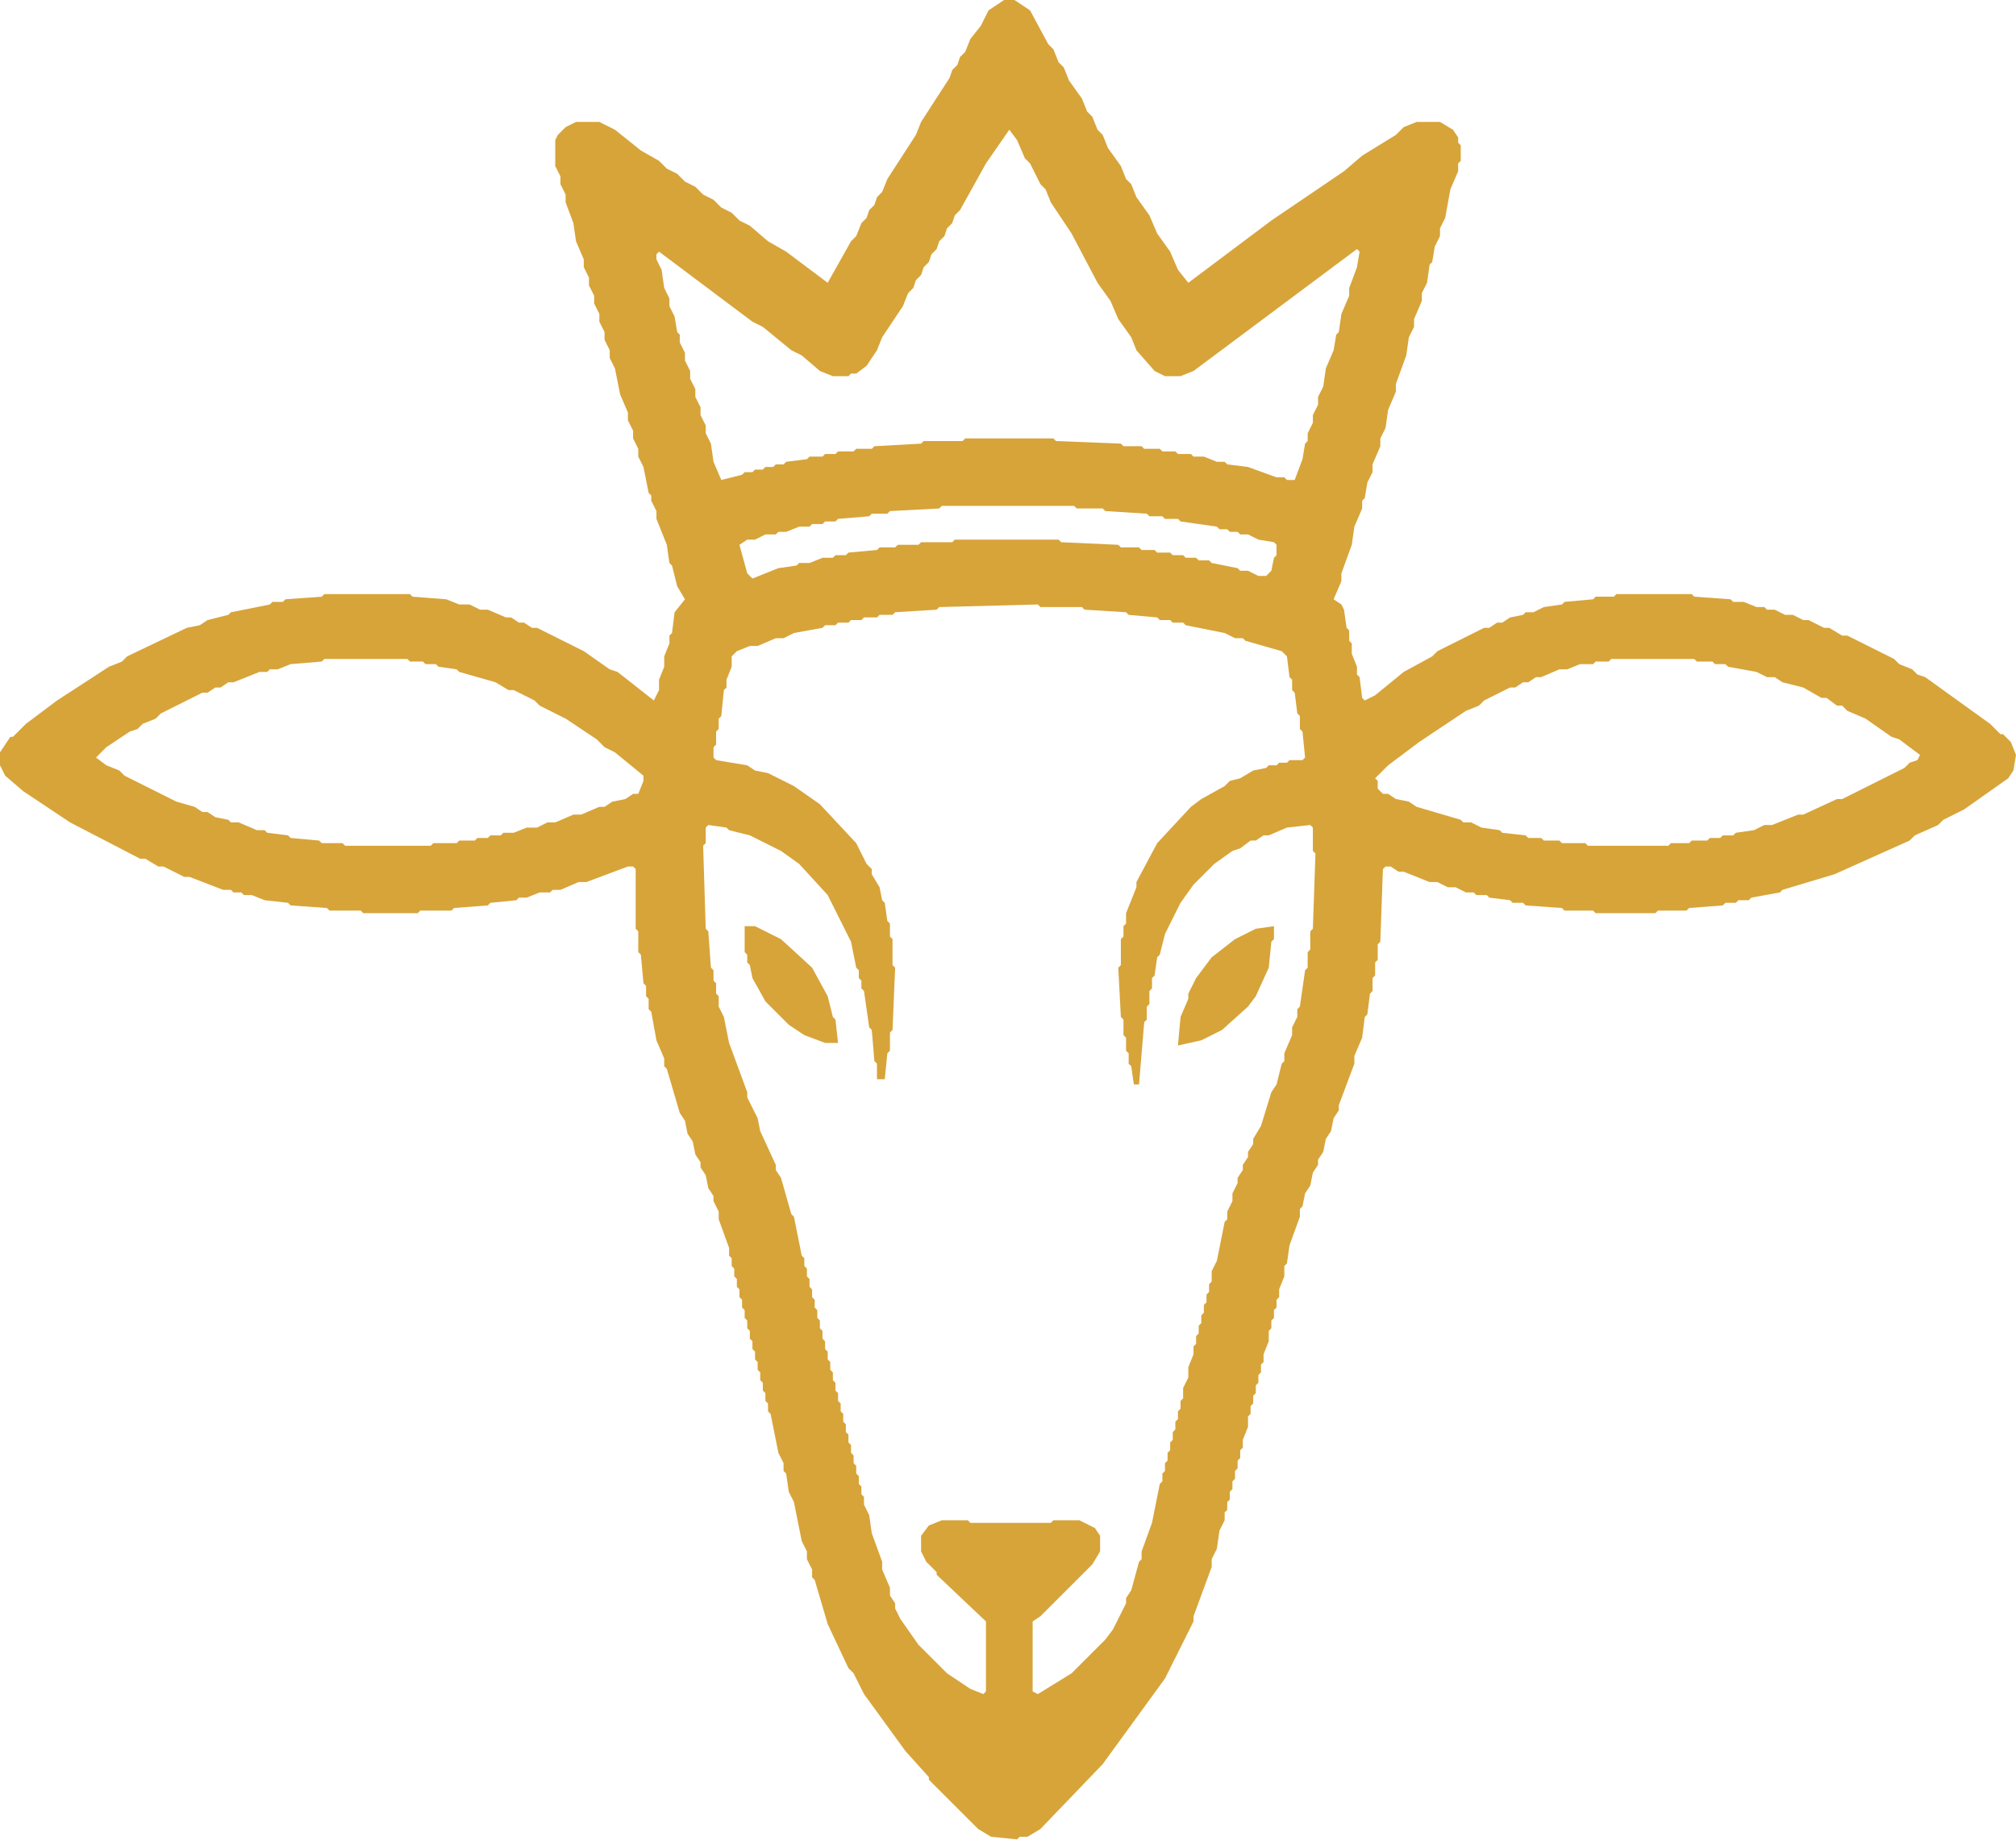
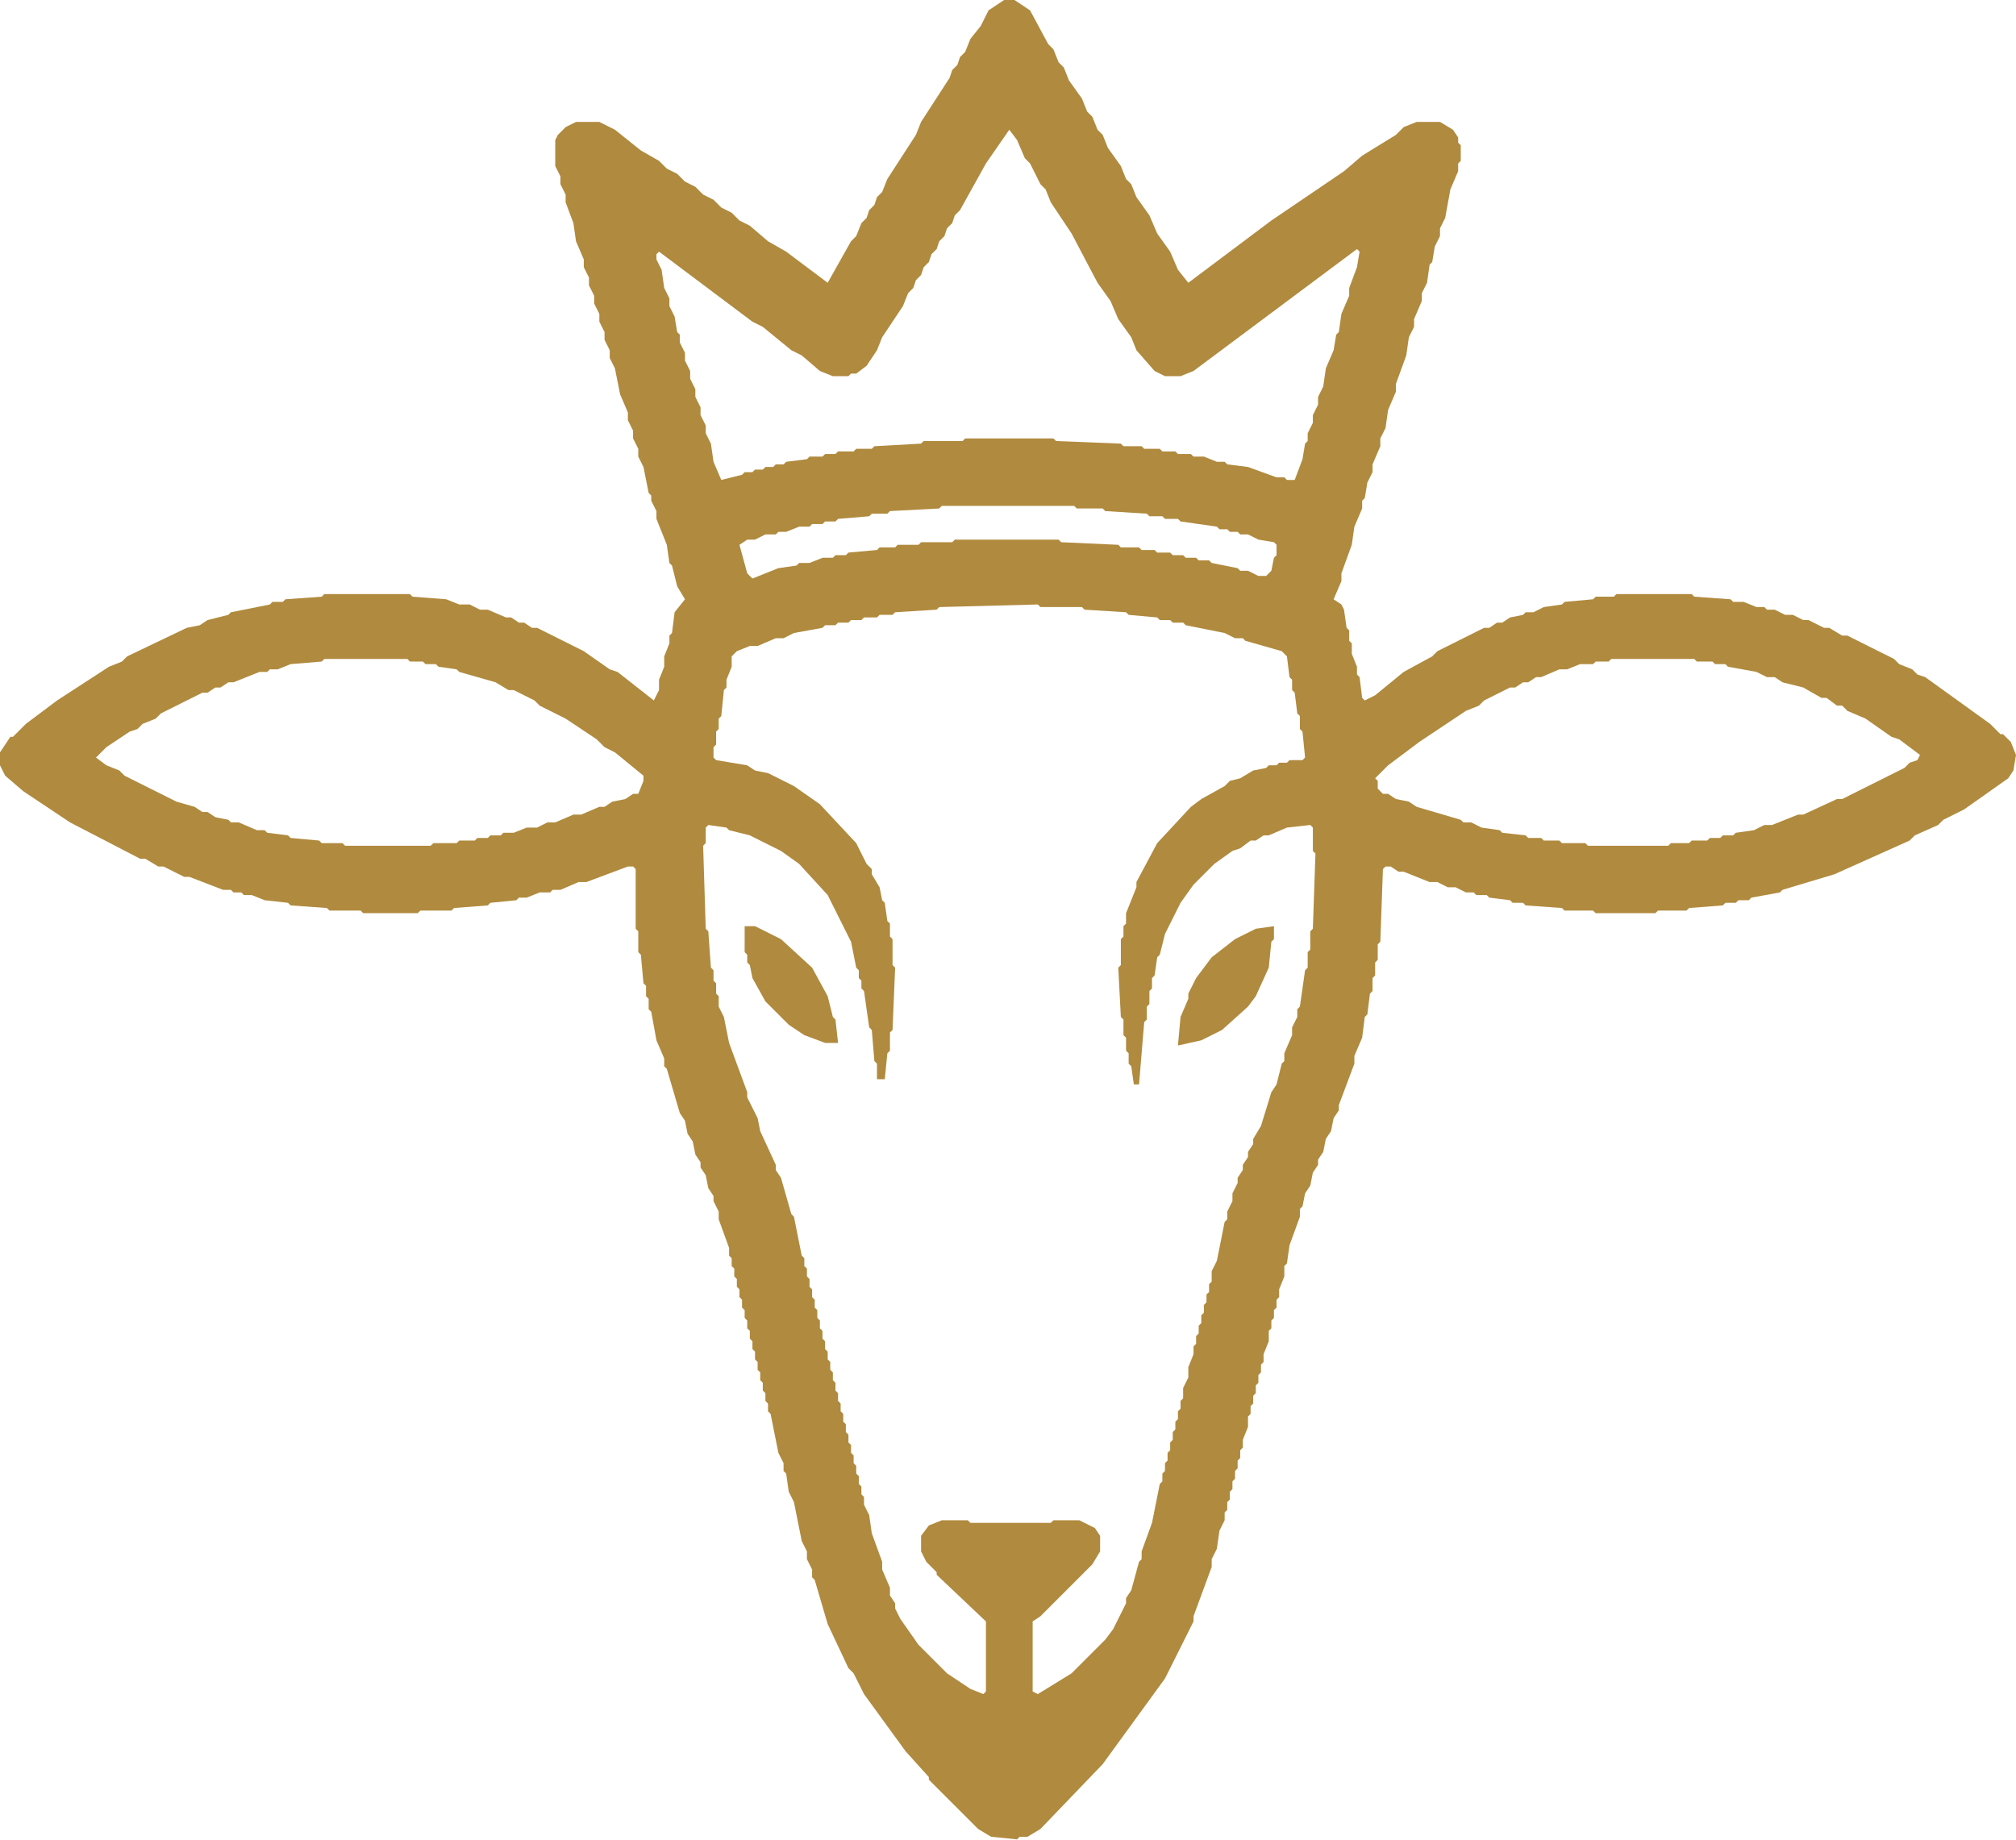
<svg xmlns="http://www.w3.org/2000/svg" viewBox="169 329 777 709" role="img" aria-label="King Puck">
-   <path fill="#D7A43A" fill-rule="evenodd" d=" M 660,686 653,687 645,691 636,698 630,706 627,712 627,714 624,721 623,732 632,730 640,726 650,717 653,713 658,702 659,692 660,691 Z M 456,686 456,696 457,697 457,700 458,701 459,706 464,715 473,724 479,728 487,731 492,731 491,722 490,721 488,713 482,702 470,691 460,686 Z M 556,329 550,333 547,339 543,344 541,349 539,351 538,354 536,356 535,359 524,376 522,381 511,398 509,403 507,405 506,408 504,410 503,413 501,415 499,420 497,422 488,438 472,426 465,422 458,416 454,414 451,411 447,409 444,406 440,404 437,401 433,399 430,396 426,394 423,391 416,387 406,379 400,376 391,376 387,378 384,381 383,383 383,393 385,397 385,400 387,404 387,407 390,415 391,422 394,429 394,432 396,436 396,439 398,443 398,446 400,450 400,453 402,457 402,460 404,464 404,467 406,471 408,481 411,488 411,491 413,495 413,498 415,502 415,505 417,509 419,519 420,520 420,522 422,526 422,529 426,539 427,546 428,547 430,555 433,560 429,565 428,573 427,574 427,577 425,582 425,586 423,591 423,595 421,599 407,588 404,587 394,580 376,571 374,571 371,569 369,569 366,567 364,567 357,564 354,564 350,562 346,562 341,560 328,559 327,558 294,558 293,559 279,560 278,561 274,561 273,562 258,565 257,566 249,568 246,570 241,571 218,582 216,584 211,586 191,599 179,608 174,613 173,613 169,619 169,624 171,628 178,634 196,646 223,660 225,660 230,663 232,663 240,667 242,667 255,672 258,672 259,673 262,673 263,674 266,674 271,676 280,677 281,678 295,679 296,680 308,680 309,681 330,681 331,680 343,680 344,679 357,678 358,677 368,676 369,675 372,675 377,673 381,673 382,672 385,672 392,669 395,669 411,663 413,663 414,664 414,687 415,688 415,696 416,697 417,708 418,709 418,713 419,714 419,718 420,719 422,730 425,737 425,740 426,741 431,758 433,761 434,766 436,769 437,774 439,777 439,779 441,782 442,787 444,790 444,792 446,796 446,799 450,810 450,813 451,814 451,817 452,818 452,821 453,822 453,825 454,826 454,829 455,830 455,833 456,834 456,837 457,838 457,841 458,842 458,845 459,846 459,849 460,850 460,853 461,854 461,857 462,858 462,861 463,862 463,865 464,866 464,869 465,870 465,873 466,874 469,889 471,893 471,896 472,897 473,904 475,908 478,923 480,927 480,930 482,934 482,937 483,938 488,955 496,972 498,974 502,982 518,1004 527,1014 527,1015 546,1034 551,1037 561,1038 562,1037 565,1037 570,1034 594,1009 618,976 629,954 629,952 636,933 636,930 638,926 639,919 641,915 641,912 642,911 642,908 643,907 643,904 644,903 644,900 645,899 645,896 646,895 646,892 647,891 647,888 648,887 648,884 650,879 650,875 651,874 651,871 652,870 652,867 653,866 653,863 654,862 654,859 655,858 655,855 656,854 656,851 658,846 658,842 659,841 659,838 660,837 660,834 661,833 661,830 662,829 662,826 664,821 664,817 665,816 666,809 670,798 670,795 671,794 672,789 674,786 675,781 677,778 677,776 679,773 680,768 682,765 683,760 685,757 685,755 691,739 691,736 694,729 695,721 696,720 697,712 698,711 698,706 699,705 699,700 700,699 700,693 701,692 702,664 703,663 705,663 708,665 710,665 720,669 723,669 727,671 730,671 734,673 737,673 738,674 742,674 743,675 751,676 752,677 756,677 757,678 771,679 772,680 783,680 784,681 807,681 808,680 819,680 820,679 833,678 834,677 838,677 839,676 843,676 844,675 855,673 856,672 876,666 905,653 907,651 916,647 918,645 926,641 943,629 945,626 946,620 944,615 941,612 940,612 936,608 911,590 908,589 906,587 901,585 899,583 881,574 879,574 874,571 872,571 866,568 864,568 860,566 857,566 853,564 850,564 849,563 846,563 841,561 837,561 836,560 822,559 821,558 792,558 791,559 784,559 783,560 772,561 771,562 764,563 760,565 757,565 756,566 751,567 748,569 746,569 743,571 741,571 723,580 721,582 710,588 699,597 695,599 694,598 693,590 692,589 692,586 690,581 690,577 689,576 689,572 688,571 687,564 686,562 683,560 686,553 686,550 690,539 691,532 694,525 694,522 695,521 696,515 698,511 698,508 701,501 701,498 703,494 704,487 707,480 707,477 711,466 712,459 714,455 714,452 717,445 717,442 719,438 720,431 721,430 722,424 724,420 724,417 726,413 728,402 731,395 731,392 732,391 732,385 731,384 731,382 729,379 724,376 715,376 710,378 707,381 694,389 687,395 659,414 627,438 623,433 620,426 615,419 612,412 607,405 605,400 603,398 601,393 596,386 594,381 592,379 590,374 588,372 586,367 581,360 579,355 577,353 575,348 573,346 566,333 560,329 Z M 699,629 704,624 716,615 734,603 739,601 741,599 751,594 753,594 756,592 758,592 761,590 763,590 770,587 773,587 778,585 783,585 784,584 789,584 790,583 822,583 823,584 829,584 830,585 834,585 835,586 846,588 850,590 853,590 856,592 864,594 871,598 873,598 877,601 879,601 881,603 888,606 898,613 901,614 909,620 908,622 905,623 903,625 879,637 877,637 864,643 862,643 852,647 849,647 845,649 838,650 837,651 833,651 832,652 828,652 827,653 821,653 820,654 813,654 812,655 781,655 780,654 771,654 770,653 764,653 763,652 758,652 757,651 748,650 747,649 740,648 736,646 733,646 732,645 715,640 712,638 707,637 704,635 702,635 700,633 700,630 Z M 206,621 210,617 219,611 222,610 224,608 229,606 231,604 247,596 249,596 252,594 254,594 257,592 259,592 269,588 272,588 273,587 276,587 281,585 293,584 294,583 326,583 327,584 332,584 333,585 337,585 338,586 345,587 346,588 360,592 365,595 367,595 375,599 377,601 387,606 399,614 402,617 406,619 417,628 417,630 415,635 413,635 410,637 405,638 402,640 400,640 393,643 390,643 383,646 380,646 376,648 372,648 367,650 363,650 362,651 358,651 357,652 353,652 352,653 346,653 345,654 336,654 335,655 302,655 301,654 293,654 292,653 281,652 280,651 272,650 271,649 268,649 261,646 258,646 257,645 252,644 249,642 247,642 244,640 237,638 217,628 215,626 210,624 Z M 531,563 569,562 570,563 586,563 587,564 603,565 604,566 615,567 616,568 620,568 621,569 625,569 626,570 641,573 645,575 648,575 649,576 663,580 665,582 666,590 667,591 667,595 668,596 669,604 670,605 670,610 671,611 672,621 671,622 666,622 665,623 662,623 661,624 658,624 657,625 652,626 647,629 643,630 641,632 632,637 628,640 615,654 607,669 607,671 603,681 603,685 602,686 602,690 601,691 601,701 600,702 601,721 602,722 602,728 603,729 603,734 604,735 604,739 605,740 606,747 608,747 610,723 611,722 611,717 612,716 612,711 613,710 613,706 614,705 615,698 616,697 618,689 624,677 629,670 637,662 644,657 647,656 651,653 653,653 656,651 658,651 665,648 674,647 675,648 675,657 676,658 675,687 674,688 674,695 673,696 673,702 672,703 670,717 669,718 669,721 667,725 667,728 664,735 664,738 663,739 661,747 659,750 655,763 652,768 652,770 650,773 650,775 648,778 648,780 646,783 646,785 644,789 644,792 642,796 642,799 641,800 638,815 636,819 636,823 635,824 635,827 634,828 634,831 633,832 633,835 632,836 632,839 631,840 631,843 630,844 630,847 629,848 629,851 627,856 627,860 625,864 625,868 624,869 624,872 623,873 623,876 622,877 622,880 621,881 621,884 620,885 620,888 619,889 619,892 618,893 618,896 617,897 617,900 616,901 613,916 609,927 609,930 608,931 605,942 603,945 603,947 598,957 595,961 582,974 569,982 567,981 567,954 570,952 590,932 593,927 593,921 591,918 585,915 575,915 574,916 543,916 542,915 532,915 527,917 524,921 524,927 526,931 530,935 530,936 549,954 549,981 548,982 543,980 534,974 523,963 516,953 514,949 514,947 512,944 512,941 509,934 509,931 505,920 504,913 502,909 502,906 501,905 501,902 500,901 500,898 499,897 499,894 498,893 498,890 497,889 497,886 496,885 496,882 495,881 495,878 494,877 494,874 493,873 493,870 492,869 492,866 491,865 491,862 490,861 490,858 489,857 489,854 488,853 488,850 487,849 487,846 486,845 486,842 485,841 485,838 484,837 484,834 483,833 483,830 482,829 482,826 481,825 481,822 480,821 480,818 479,817 479,814 478,813 475,798 474,797 470,783 468,780 468,778 462,765 461,760 457,752 457,750 450,731 448,721 446,717 446,713 445,712 445,708 444,707 444,703 443,702 442,688 441,687 440,655 441,654 441,648 442,647 449,648 450,649 458,651 470,657 477,662 488,674 497,692 499,702 500,703 500,706 501,707 501,710 502,711 504,725 505,726 506,738 507,739 507,745 510,745 511,735 512,734 512,727 513,726 514,702 513,701 513,691 512,690 512,685 511,684 510,677 509,676 508,671 505,666 505,664 503,662 499,654 485,639 475,632 465,627 460,626 457,624 445,622 444,621 444,617 445,616 445,611 446,610 446,606 447,605 448,595 449,594 449,591 451,586 451,582 453,580 458,578 461,578 468,575 471,575 475,573 486,571 487,570 491,570 492,569 496,569 497,568 501,568 502,567 507,567 508,566 513,566 514,565 530,564 Z M 454,539 457,537 460,537 464,535 468,535 469,534 472,534 477,532 481,532 482,531 486,531 487,530 491,530 492,529 504,528 505,527 511,527 512,526 531,525 532,524 583,524 584,525 594,525 595,526 611,527 612,528 617,528 618,529 623,529 624,530 638,532 639,533 642,533 643,534 646,534 647,535 650,535 654,537 660,538 661,539 661,543 660,544 659,549 657,551 654,551 650,549 647,549 646,548 636,546 635,545 631,545 630,544 626,544 625,543 621,543 620,542 615,542 614,541 609,541 608,540 601,540 600,539 578,538 577,537 537,537 536,538 524,538 523,539 515,539 514,540 508,540 507,541 496,542 495,543 491,543 490,544 486,544 481,546 477,546 476,547 469,548 459,552 457,550 Z M 693,426 692,432 689,440 689,443 686,450 685,457 684,458 683,464 680,471 679,478 677,482 677,485 675,489 675,492 673,496 673,499 672,500 671,506 668,514 665,514 664,513 661,513 650,509 642,508 641,507 638,507 633,505 629,505 628,504 623,504 622,503 617,503 616,502 610,502 609,501 602,501 601,500 576,499 575,498 541,498 540,499 525,499 524,500 506,501 505,502 499,502 498,503 492,503 491,504 487,504 486,505 481,505 480,506 472,507 471,508 468,508 467,509 464,509 463,510 460,510 459,511 456,511 455,512 447,514 444,507 443,500 441,496 441,493 439,489 439,486 437,482 437,479 435,475 435,472 433,468 433,465 431,461 431,458 430,457 429,451 427,447 427,444 425,440 424,433 422,429 422,427 423,426 459,453 463,455 474,464 478,466 485,472 490,474 496,474 497,473 499,473 503,470 507,464 509,459 517,447 519,442 521,440 522,437 524,435 525,432 527,430 528,427 530,425 531,422 533,420 534,417 536,415 537,412 539,410 549,392 558,379 561,383 564,390 566,392 570,400 572,402 574,407 582,419 592,438 597,445 600,452 605,459 607,464 614,472 618,474 624,474 629,472 692,425 Z " />
+   <path fill="#B08A3E" fill-rule="evenodd" d=" M 660,686 653,687 645,691 636,698 630,706 627,712 627,714 624,721 623,732 632,730 640,726 650,717 653,713 658,702 659,692 660,691 Z M 456,686 456,696 457,697 457,700 458,701 459,706 464,715 473,724 479,728 487,731 492,731 491,722 490,721 488,713 482,702 470,691 460,686 Z M 556,329 550,333 547,339 543,344 541,349 539,351 538,354 536,356 535,359 524,376 522,381 511,398 509,403 507,405 506,408 504,410 503,413 501,415 499,420 497,422 488,438 472,426 465,422 458,416 454,414 451,411 447,409 444,406 440,404 437,401 433,399 430,396 426,394 423,391 416,387 406,379 400,376 391,376 387,378 384,381 383,383 383,393 385,397 385,400 387,404 387,407 390,415 391,422 394,429 394,432 396,436 396,439 398,443 398,446 400,450 400,453 402,457 402,460 404,464 404,467 406,471 408,481 411,488 411,491 413,495 413,498 415,502 415,505 417,509 419,519 420,520 420,522 422,526 422,529 426,539 427,546 428,547 430,555 433,560 429,565 428,573 427,574 427,577 425,582 425,586 423,591 423,595 421,599 407,588 404,587 394,580 376,571 374,571 371,569 369,569 366,567 364,567 357,564 354,564 350,562 346,562 341,560 328,559 327,558 294,558 293,559 279,560 278,561 274,561 273,562 258,565 257,566 249,568 246,570 241,571 218,582 216,584 211,586 191,599 179,608 174,613 173,613 169,619 169,624 171,628 178,634 196,646 223,660 225,660 230,663 232,663 240,667 242,667 255,672 258,672 259,673 262,673 263,674 266,674 271,676 280,677 281,678 295,679 296,680 308,680 309,681 330,681 331,680 343,680 344,679 357,678 358,677 368,676 369,675 372,675 377,673 381,673 382,672 385,672 392,669 395,669 411,663 413,663 414,664 414,687 415,688 415,696 416,697 417,708 418,709 418,713 419,714 419,718 420,719 422,730 425,737 425,740 426,741 431,758 433,761 434,766 436,769 437,774 439,777 439,779 441,782 442,787 444,790 444,792 446,796 446,799 450,810 450,813 451,814 451,817 452,818 452,821 453,822 453,825 454,826 454,829 455,830 455,833 456,834 456,837 457,838 457,841 458,842 458,845 459,846 459,849 460,850 460,853 461,854 461,857 462,858 462,861 463,862 463,865 464,866 464,869 465,870 465,873 466,874 469,889 471,893 471,896 472,897 473,904 475,908 478,923 480,927 480,930 482,934 482,937 483,938 488,955 496,972 498,974 502,982 518,1004 527,1014 527,1015 546,1034 551,1037 561,1038 562,1037 565,1037 570,1034 594,1009 618,976 629,954 629,952 636,933 636,930 638,926 639,919 641,915 641,912 642,911 642,908 643,907 643,904 644,903 644,900 645,899 645,896 646,895 646,892 647,891 647,888 648,887 648,884 650,879 650,875 651,874 651,871 652,870 652,867 653,866 653,863 654,862 654,859 655,858 655,855 656,854 656,851 658,846 658,842 659,841 659,838 660,837 660,834 661,833 661,830 662,829 662,826 664,821 664,817 665,816 666,809 670,798 670,795 671,794 672,789 674,786 675,781 677,778 677,776 679,773 680,768 682,765 683,760 685,757 685,755 691,739 691,736 694,729 695,721 696,720 697,712 698,711 698,706 699,705 699,700 700,699 700,693 701,692 702,664 703,663 705,663 708,665 710,665 720,669 723,669 727,671 730,671 734,673 737,673 738,674 742,674 743,675 751,676 752,677 756,677 757,678 771,679 772,680 783,680 784,681 807,681 808,680 819,680 820,679 833,678 834,677 838,677 839,676 843,676 844,675 855,673 856,672 876,666 905,653 907,651 916,647 918,645 926,641 943,629 945,626 946,620 944,615 941,612 940,612 936,608 911,590 908,589 906,587 901,585 899,583 881,574 879,574 874,571 872,571 866,568 864,568 860,566 857,566 853,564 850,564 849,563 846,563 841,561 837,561 836,560 822,559 821,558 792,558 791,559 784,559 783,560 772,561 771,562 764,563 760,565 757,565 756,566 751,567 748,569 746,569 743,571 741,571 723,580 721,582 710,588 699,597 695,599 694,598 693,590 692,589 692,586 690,581 690,577 689,576 689,572 688,571 687,564 686,562 683,560 686,553 686,550 690,539 691,532 694,525 694,522 695,521 696,515 698,511 698,508 701,501 701,498 703,494 704,487 707,480 707,477 711,466 712,459 714,455 714,452 717,445 717,442 719,438 720,431 721,430 722,424 724,420 724,417 726,413 728,402 731,395 731,392 732,391 732,385 731,384 731,382 729,379 724,376 715,376 710,378 707,381 694,389 687,395 659,414 627,438 623,433 620,426 615,419 612,412 607,405 605,400 603,398 601,393 596,386 594,381 592,379 590,374 588,372 586,367 581,360 579,355 577,353 575,348 573,346 566,333 560,329 Z M 699,629 704,624 716,615 734,603 739,601 741,599 751,594 753,594 756,592 758,592 761,590 763,590 770,587 773,587 778,585 783,585 784,584 789,584 790,583 822,583 823,584 829,584 830,585 834,585 835,586 846,588 850,590 853,590 856,592 864,594 871,598 873,598 877,601 879,601 881,603 888,606 898,613 901,614 909,620 908,622 905,623 903,625 879,637 877,637 864,643 862,643 852,647 849,647 845,649 838,650 837,651 833,651 832,652 828,652 827,653 821,653 820,654 813,654 812,655 781,655 780,654 771,654 770,653 764,653 763,652 758,652 757,651 748,650 747,649 740,648 736,646 733,646 732,645 715,640 712,638 707,637 704,635 702,635 700,633 700,630 Z M 206,621 210,617 219,611 222,610 224,608 229,606 231,604 247,596 249,596 252,594 254,594 257,592 259,592 269,588 272,588 273,587 276,587 281,585 293,584 294,583 326,583 327,584 332,584 333,585 337,585 338,586 345,587 346,588 360,592 365,595 367,595 375,599 377,601 387,606 399,614 402,617 406,619 417,628 417,630 415,635 413,635 410,637 405,638 402,640 400,640 393,643 390,643 383,646 380,646 376,648 372,648 367,650 363,650 362,651 358,651 357,652 353,652 352,653 346,653 345,654 336,654 335,655 302,655 301,654 293,654 292,653 281,652 280,651 272,650 271,649 268,649 261,646 258,646 257,645 252,644 249,642 247,642 244,640 237,638 217,628 215,626 210,624 Z M 531,563 569,562 570,563 586,563 587,564 603,565 604,566 615,567 616,568 620,568 621,569 625,569 626,570 641,573 645,575 648,575 649,576 663,580 665,582 666,590 667,591 667,595 668,596 669,604 670,605 670,610 671,611 672,621 671,622 666,622 665,623 662,623 661,624 658,624 657,625 652,626 647,629 643,630 641,632 632,637 628,640 615,654 607,669 607,671 603,681 603,685 602,686 602,690 601,691 601,701 600,702 601,721 602,722 602,728 603,729 603,734 604,735 604,739 605,740 606,747 608,747 610,723 611,722 611,717 612,716 612,711 613,710 613,706 614,705 615,698 616,697 618,689 624,677 629,670 637,662 644,657 647,656 651,653 653,653 656,651 658,651 665,648 674,647 675,648 675,657 676,658 675,687 674,688 674,695 673,696 673,702 672,703 670,717 669,718 669,721 667,725 667,728 664,735 664,738 663,739 661,747 659,750 655,763 652,768 652,770 650,773 650,775 648,778 648,780 646,783 646,785 644,789 644,792 642,796 642,799 641,800 638,815 636,819 636,823 635,824 635,827 634,828 634,831 633,832 633,835 632,836 632,839 631,840 631,843 630,844 630,847 629,848 629,851 627,856 627,860 625,864 625,868 624,869 624,872 623,873 623,876 622,877 622,880 621,881 621,884 620,885 620,888 619,889 619,892 618,893 618,896 617,897 617,900 616,901 613,916 609,927 609,930 608,931 605,942 603,945 603,947 598,957 595,961 582,974 569,982 567,981 567,954 570,952 590,932 593,927 593,921 591,918 585,915 575,915 574,916 543,916 542,915 532,915 527,917 524,921 524,927 526,931 530,935 530,936 549,954 549,981 548,982 543,980 534,974 523,963 516,953 514,949 514,947 512,944 512,941 509,934 509,931 505,920 504,913 502,909 502,906 501,905 501,902 500,901 500,898 499,897 499,894 498,893 498,890 497,889 497,886 496,885 496,882 495,881 495,878 494,877 494,874 493,873 493,870 492,869 492,866 491,865 491,862 490,861 490,858 489,857 489,854 488,853 488,850 487,849 487,846 486,845 486,842 485,841 485,838 484,837 484,834 483,833 483,830 482,829 482,826 481,825 481,822 480,821 480,818 479,817 479,814 478,813 475,798 474,797 470,783 468,780 468,778 462,765 461,760 457,752 457,750 450,731 448,721 446,717 446,713 445,712 445,708 444,707 444,703 443,702 442,688 441,687 440,655 441,654 441,648 442,647 449,648 450,649 458,651 470,657 477,662 488,674 497,692 499,702 500,703 500,706 501,707 501,710 502,711 504,725 505,726 506,738 507,739 507,745 510,745 511,735 512,734 512,727 513,726 514,702 513,701 513,691 512,690 512,685 511,684 510,677 509,676 508,671 505,666 505,664 503,662 499,654 485,639 475,632 465,627 460,626 457,624 445,622 444,621 444,617 445,616 445,611 446,610 446,606 447,605 448,595 449,594 449,591 451,586 451,582 453,580 458,578 461,578 468,575 471,575 475,573 486,571 487,570 491,570 492,569 496,569 497,568 501,568 502,567 507,567 508,566 513,566 514,565 530,564 Z M 454,539 457,537 460,537 464,535 468,535 469,534 472,534 477,532 481,532 482,531 486,531 487,530 491,530 492,529 504,528 505,527 511,527 512,526 531,525 532,524 583,524 584,525 594,525 595,526 611,527 612,528 617,528 618,529 623,529 624,530 638,532 639,533 642,533 643,534 646,534 647,535 650,535 654,537 660,538 661,539 661,543 660,544 659,549 657,551 654,551 650,549 647,549 646,548 636,546 635,545 631,545 630,544 626,544 625,543 621,543 620,542 615,542 614,541 609,541 608,540 601,540 600,539 578,538 577,537 537,537 536,538 524,538 523,539 515,539 514,540 508,540 507,541 496,542 495,543 491,543 490,544 486,544 481,546 477,546 476,547 469,548 459,552 457,550 Z M 693,426 692,432 689,440 689,443 686,450 685,457 684,458 683,464 680,471 679,478 677,482 677,485 675,489 675,492 673,496 673,499 672,500 671,506 668,514 665,514 664,513 661,513 650,509 642,508 641,507 638,507 633,505 629,505 628,504 623,504 622,503 617,503 616,502 610,502 609,501 602,501 601,500 576,499 575,498 541,498 540,499 525,499 524,500 506,501 505,502 499,502 498,503 492,503 491,504 487,504 486,505 481,505 480,506 472,507 471,508 468,508 467,509 464,509 463,510 460,510 459,511 456,511 455,512 447,514 444,507 443,500 441,496 441,493 439,489 439,486 437,482 437,479 435,475 435,472 433,468 433,465 431,461 431,458 430,457 429,451 427,447 427,444 425,440 424,433 422,429 422,427 423,426 459,453 463,455 474,464 478,466 485,472 490,474 496,474 497,473 499,473 503,470 507,464 509,459 517,447 519,442 521,440 522,437 524,435 525,432 527,430 528,427 530,425 531,422 533,420 534,417 536,415 537,412 539,410 549,392 558,379 561,383 564,390 566,392 570,400 572,402 574,407 582,419 592,438 597,445 600,452 605,459 607,464 614,472 618,474 624,474 629,472 692,425 Z " />
</svg>
